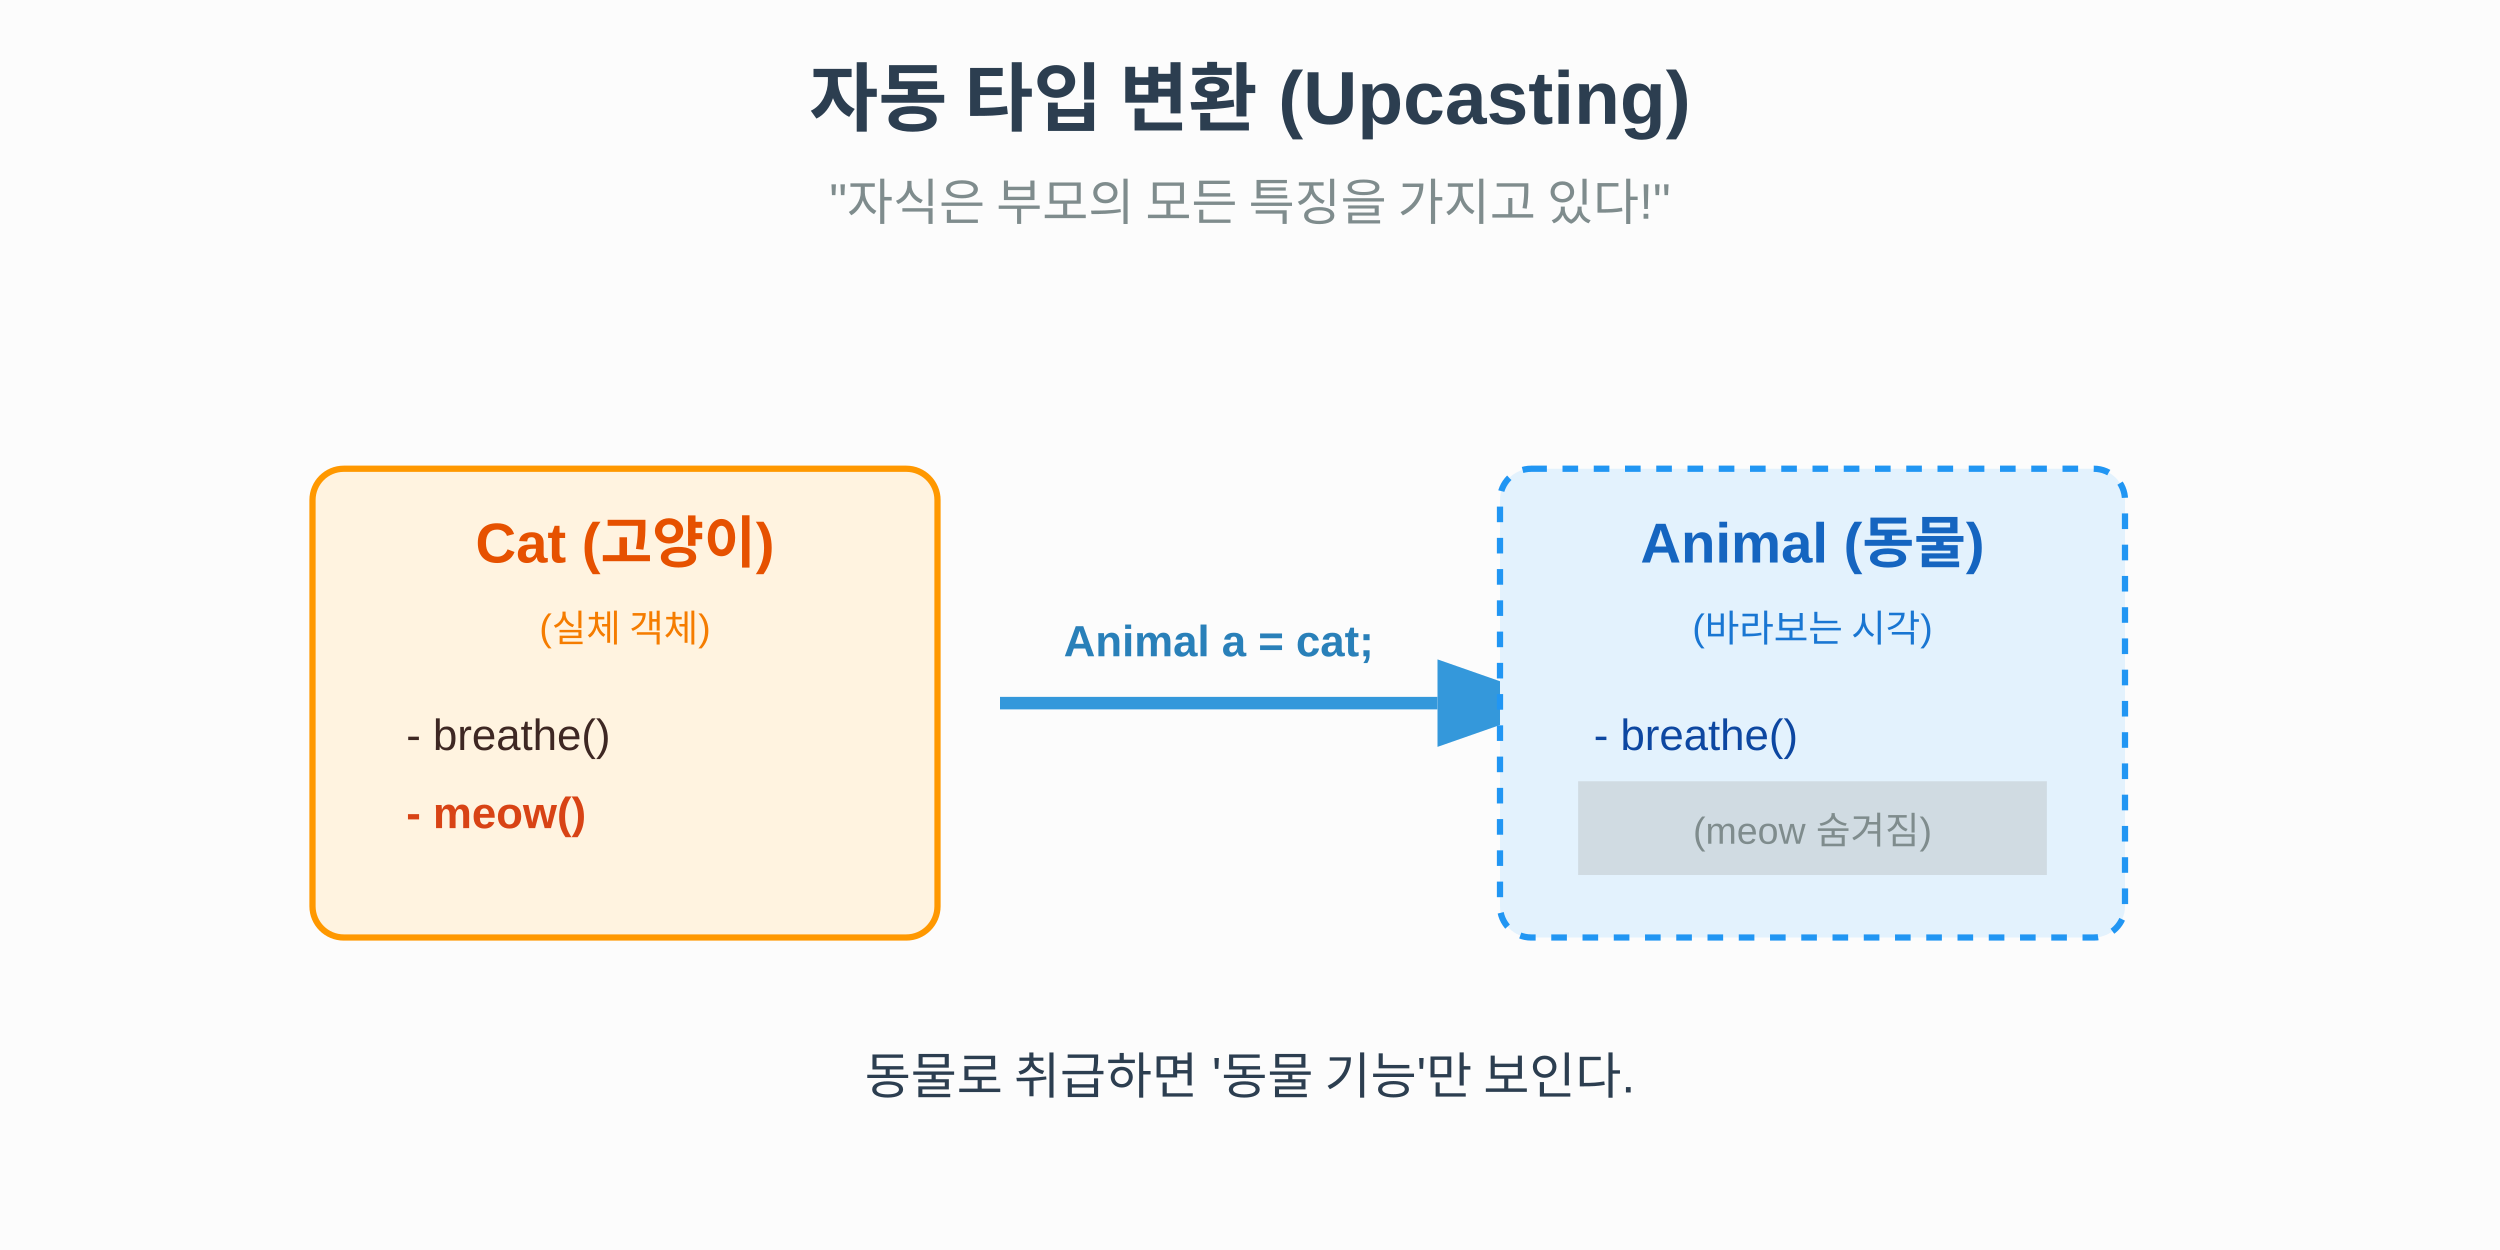
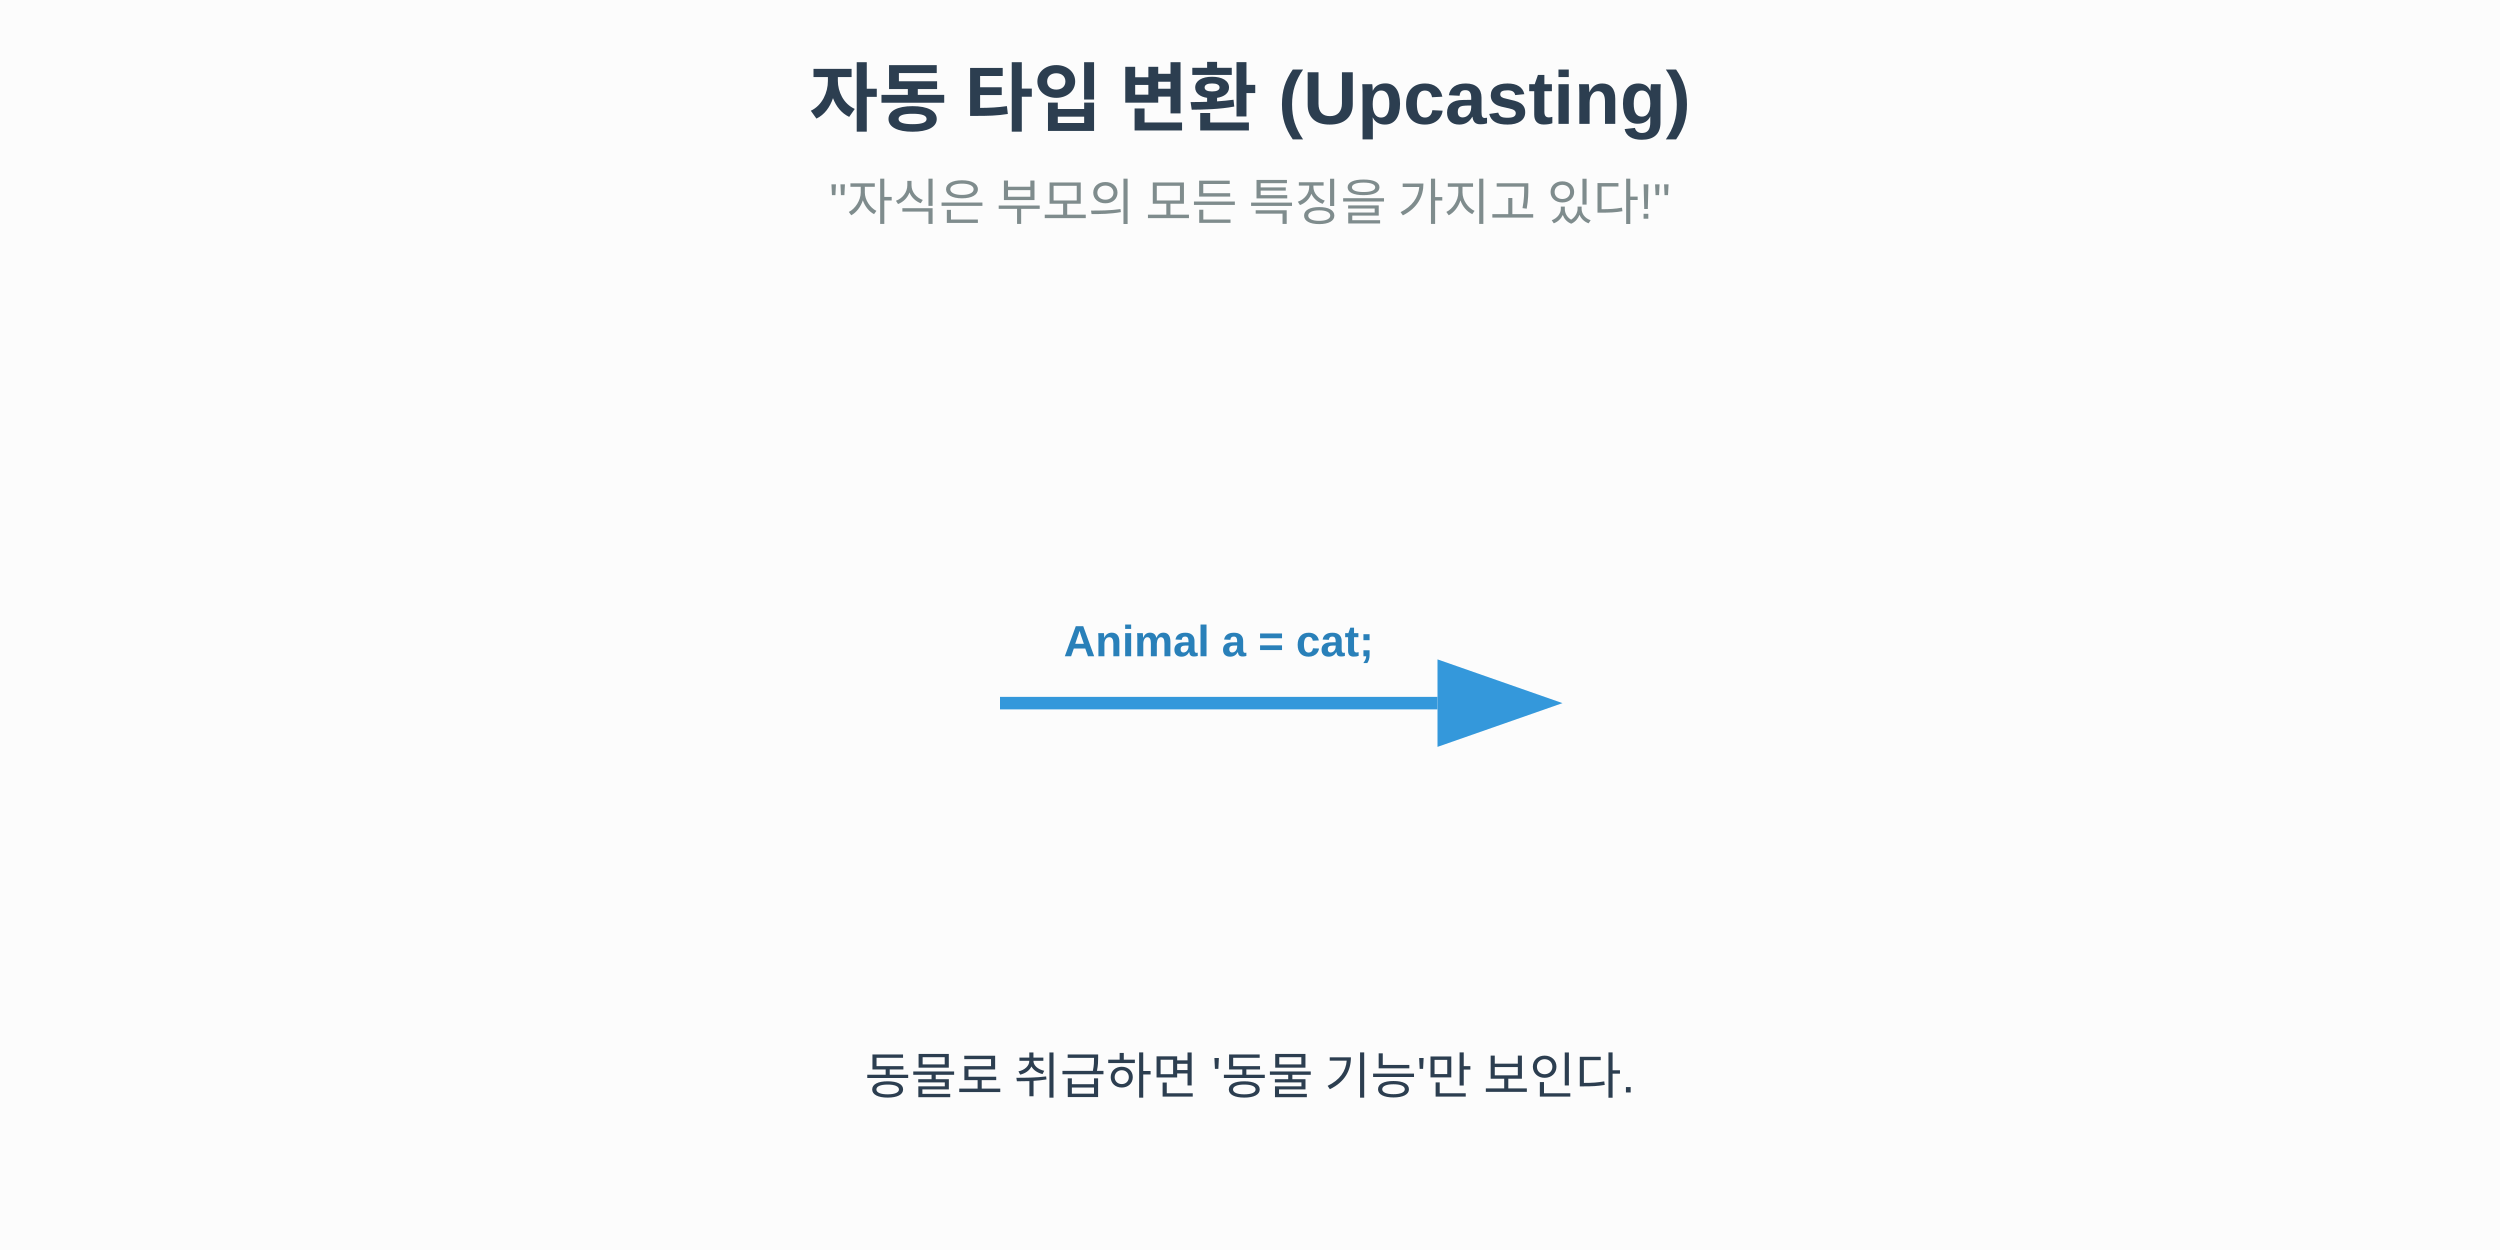
<svg xmlns="http://www.w3.org/2000/svg" width="800" height="400">
+   <style>
+     @keyframes fadeInUp {
+       0% { opacity: 0; transform: translateY(10px); }
+       100% { opacity: 1; transform: translateY(0); }
+     }
+     .animated-g {
+       opacity: 0;
+       animation: fadeInUp 0.8s ease-out forwards;
+     }
+     /* Add sequential delays */
+     .animated-g:nth-of-type(1) { animation-delay: 0.1s; }
+     .animated-g:nth-of-type(2) { animation-delay: 0.3s; }
+     .animated-g:nth-of-type(3) { animation-delay: 0.5s; }
+     .animated-g:nth-of-type(4) { animation-delay: 0.7s; }
+     .animated-g:nth-of-type(5) { animation-delay: 0.9s; }
+     .animated-g:nth-of-type(6) { animation-delay: 1.1s; }
+     .animated-g:nth-of-type(7) { animation-delay: 1.3s; }
+     .animated-g:nth-of-type(8) { animation-delay: 1.5s; }
+     .animated-g:nth-of-type(9) { animation-delay: 1.7s; }
+     .animated-g:nth-of-type(10) { animation-delay: 1.9s; }
+   </style>
  <rect width="800" height="400" fill="#fcfcfc" />
  <text x="400" y="40" font-family="Arial, sans-serif" font-size="24" text-anchor="middle" fill="#2c3e50" font-weight="bold">자동 타입 변환 (Upcasting)</text>
  <text x="400" y="70" font-family="Arial, sans-serif" font-size="16" text-anchor="middle" fill="#7f8c8d">"자식은 부모의 모든 특징을 가지고 있다!"</text>
-   <g transform="translate(100, 150)">
+   <g class="animated-g" transform="translate(100, 150)">
    <rect width="200" height="150" rx="10" fill="#fff3e0" stroke="#ff9800" stroke-width="2" />
    <text x="100" y="30" font-family="Arial, sans-serif" font-size="18" text-anchor="middle" fill="#e65100" font-weight="bold">Cat (고양이)</text>
    <text x="100" y="55" font-family="Arial, sans-serif" font-size="12" text-anchor="middle" fill="#f57c00">(실체 객체)</text>
    <text x="30" y="90" font-family="Arial, sans-serif" font-size="14" fill="#3e2723">- breathe()</text>
    <text x="30" y="115" font-family="Arial, sans-serif" font-size="14" fill="#d84315" font-weight="bold">- meow()</text>
  </g>
  <defs>
    <marker id="arrow" markerWidth="10" markerHeight="7" refX="0" refY="3.5" orient="auto">
      <polygon points="0 0, 10 3.5, 0 7" fill="#3498db" />
    </marker>
  </defs>
  <path d="M 320 225 L 460 225" stroke="#3498db" stroke-width="4" marker-end="url(#arrow)" />
  <text x="390" y="210" font-family="Arial, sans-serif" font-size="14" text-anchor="middle" fill="#2980b9" font-weight="bold">Animal a = cat;</text>
-   <g transform="translate(480, 150)">
+   <g class="animated-g" transform="translate(480, 150)">
    <rect width="200" height="150" rx="10" fill="#e3f2fd" stroke="#2196f3" stroke-width="2" stroke-dasharray="5,5" />
    <text x="100" y="30" font-family="Arial, sans-serif" font-size="18" text-anchor="middle" fill="#1565c0" font-weight="bold">Animal (동물)</text>
    <text x="100" y="55" font-family="Arial, sans-serif" font-size="12" text-anchor="middle" fill="#1976d2">(바라보는 시각)</text>
    <text x="30" y="90" font-family="Arial, sans-serif" font-size="14" fill="#0d47a1">- breathe()</text>
    <rect x="25" y="100" width="150" height="30" fill="#bdc3c7" opacity="0.5" />
    <text x="100" y="120" font-family="Arial, sans-serif" font-size="12" text-anchor="middle" fill="#7f8c8d">(meow 숨겨짐)</text>
  </g>
  <text x="400" y="350" font-family="Arial, sans-serif" font-size="16" text-anchor="middle" fill="#2c3e50">동물로 취급하면 '동물 기능'만 보인다.</text>
</svg>
